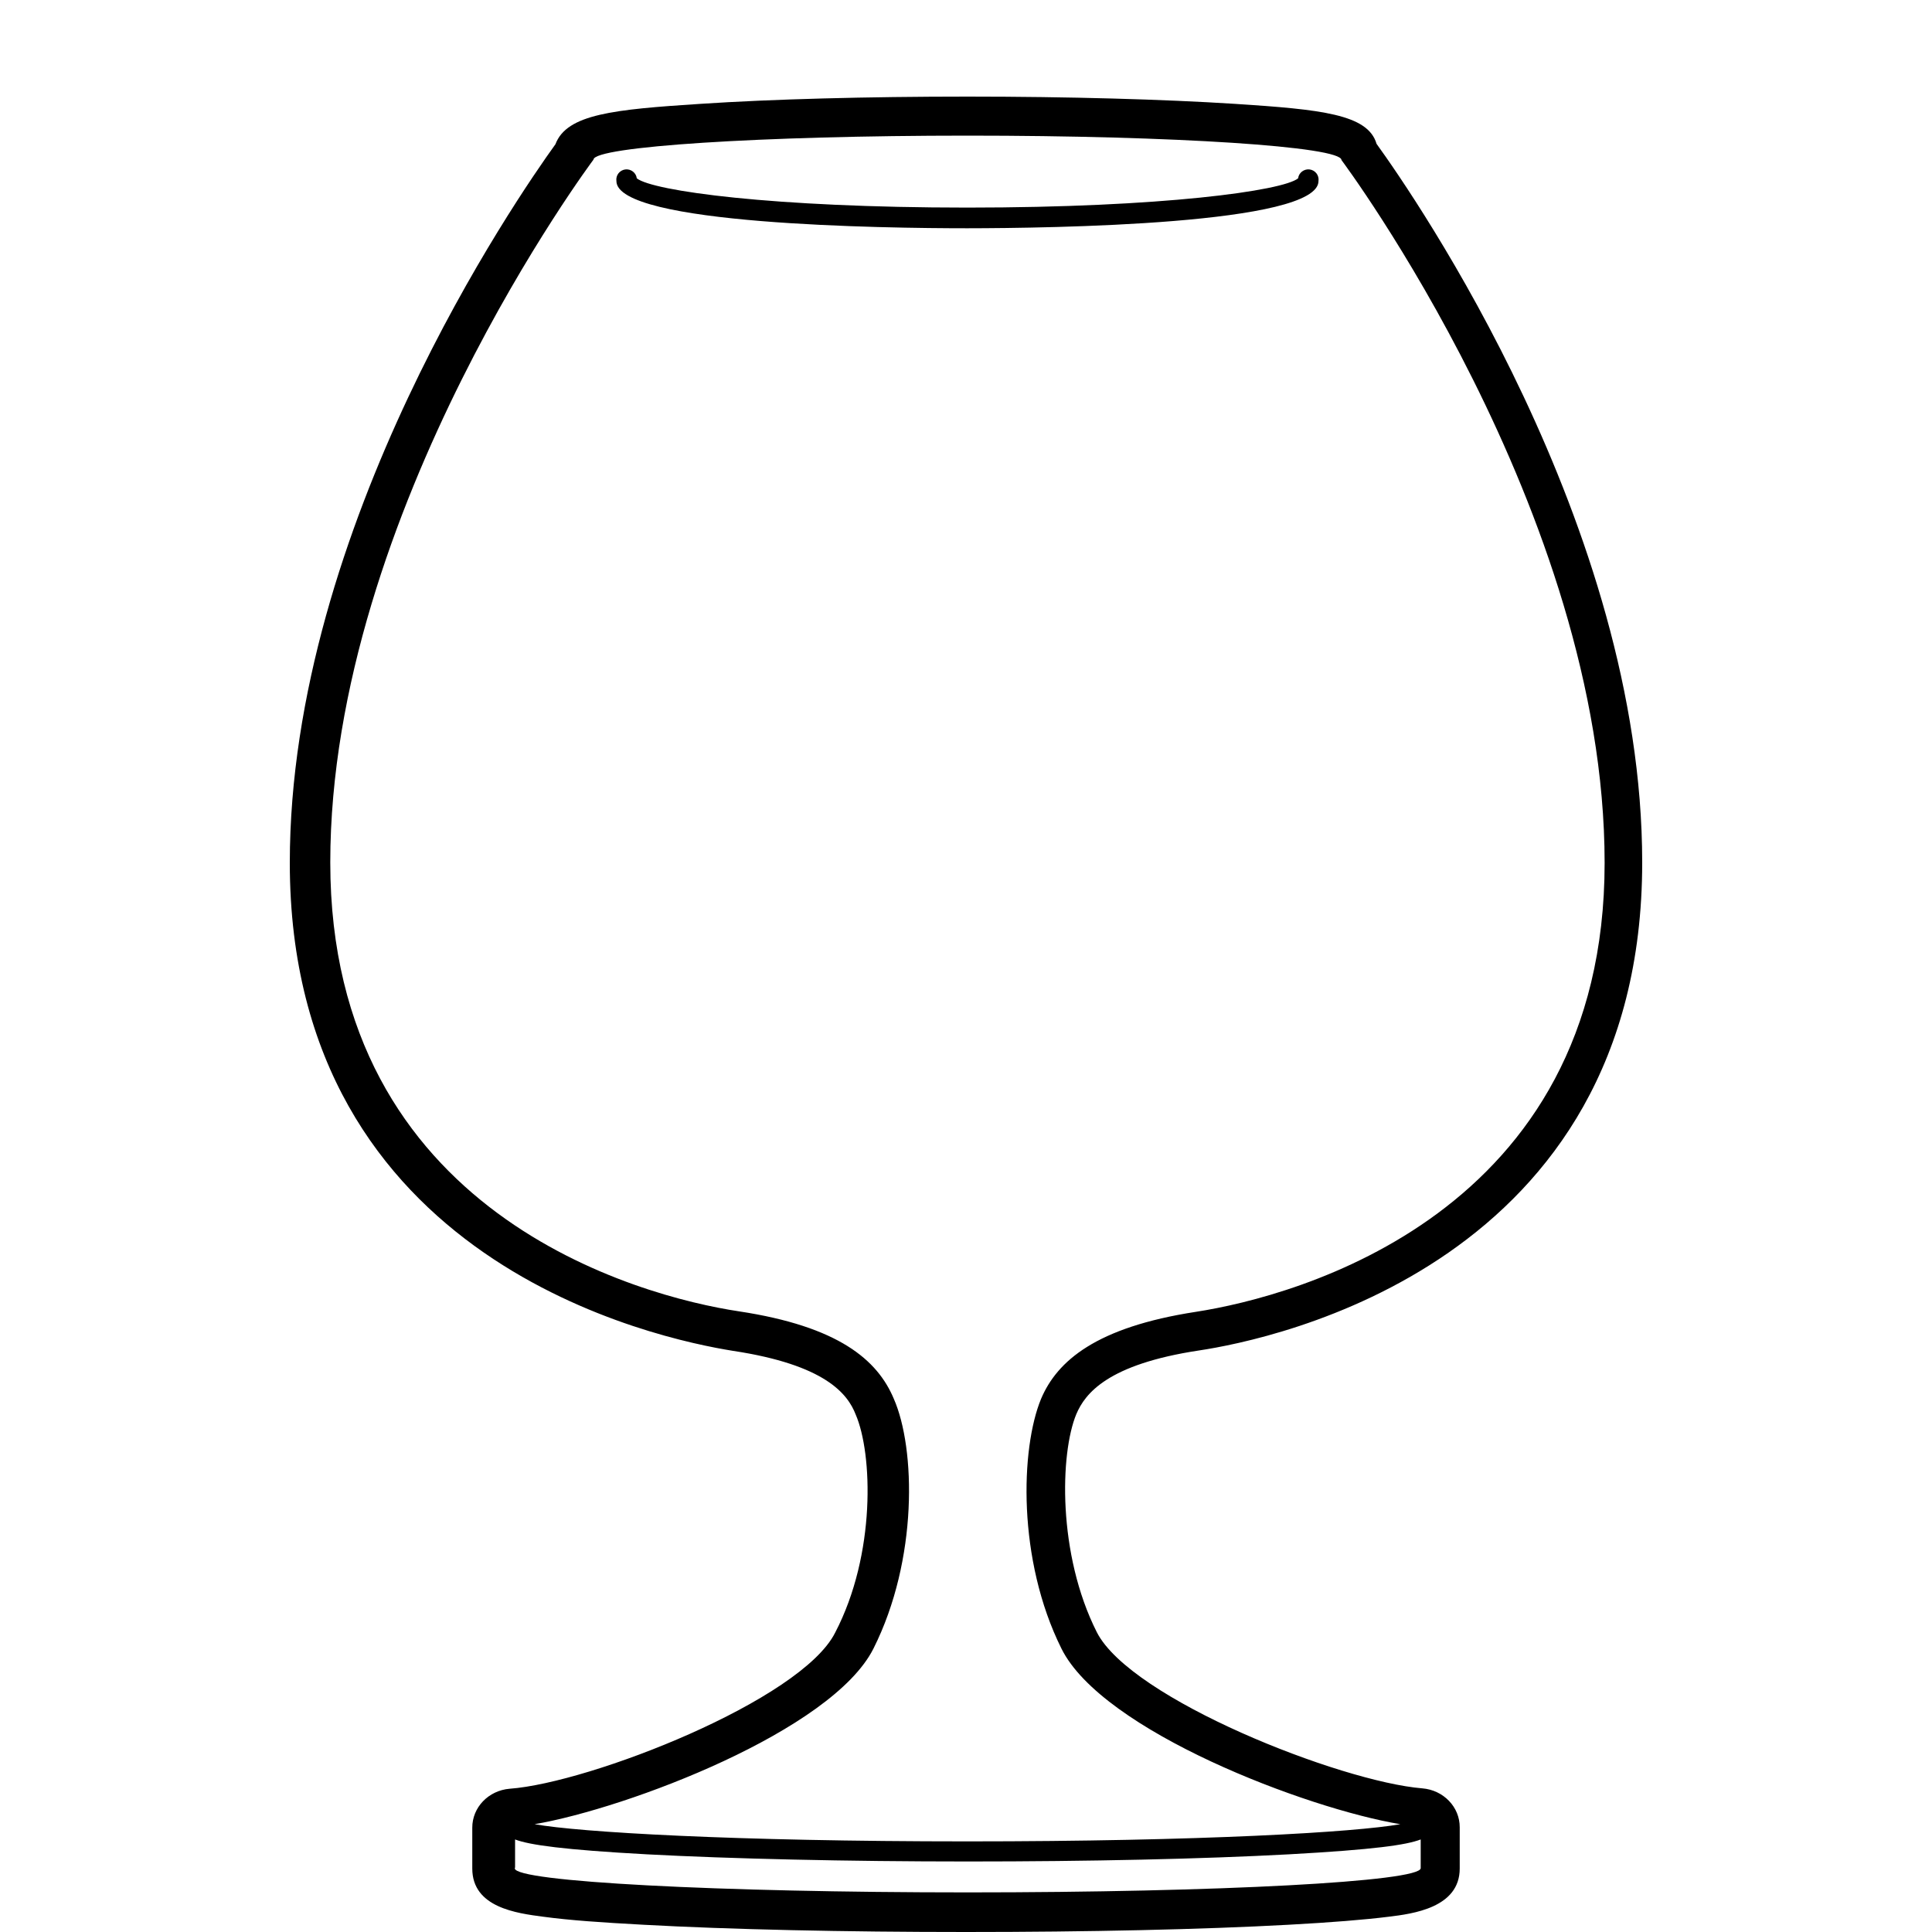
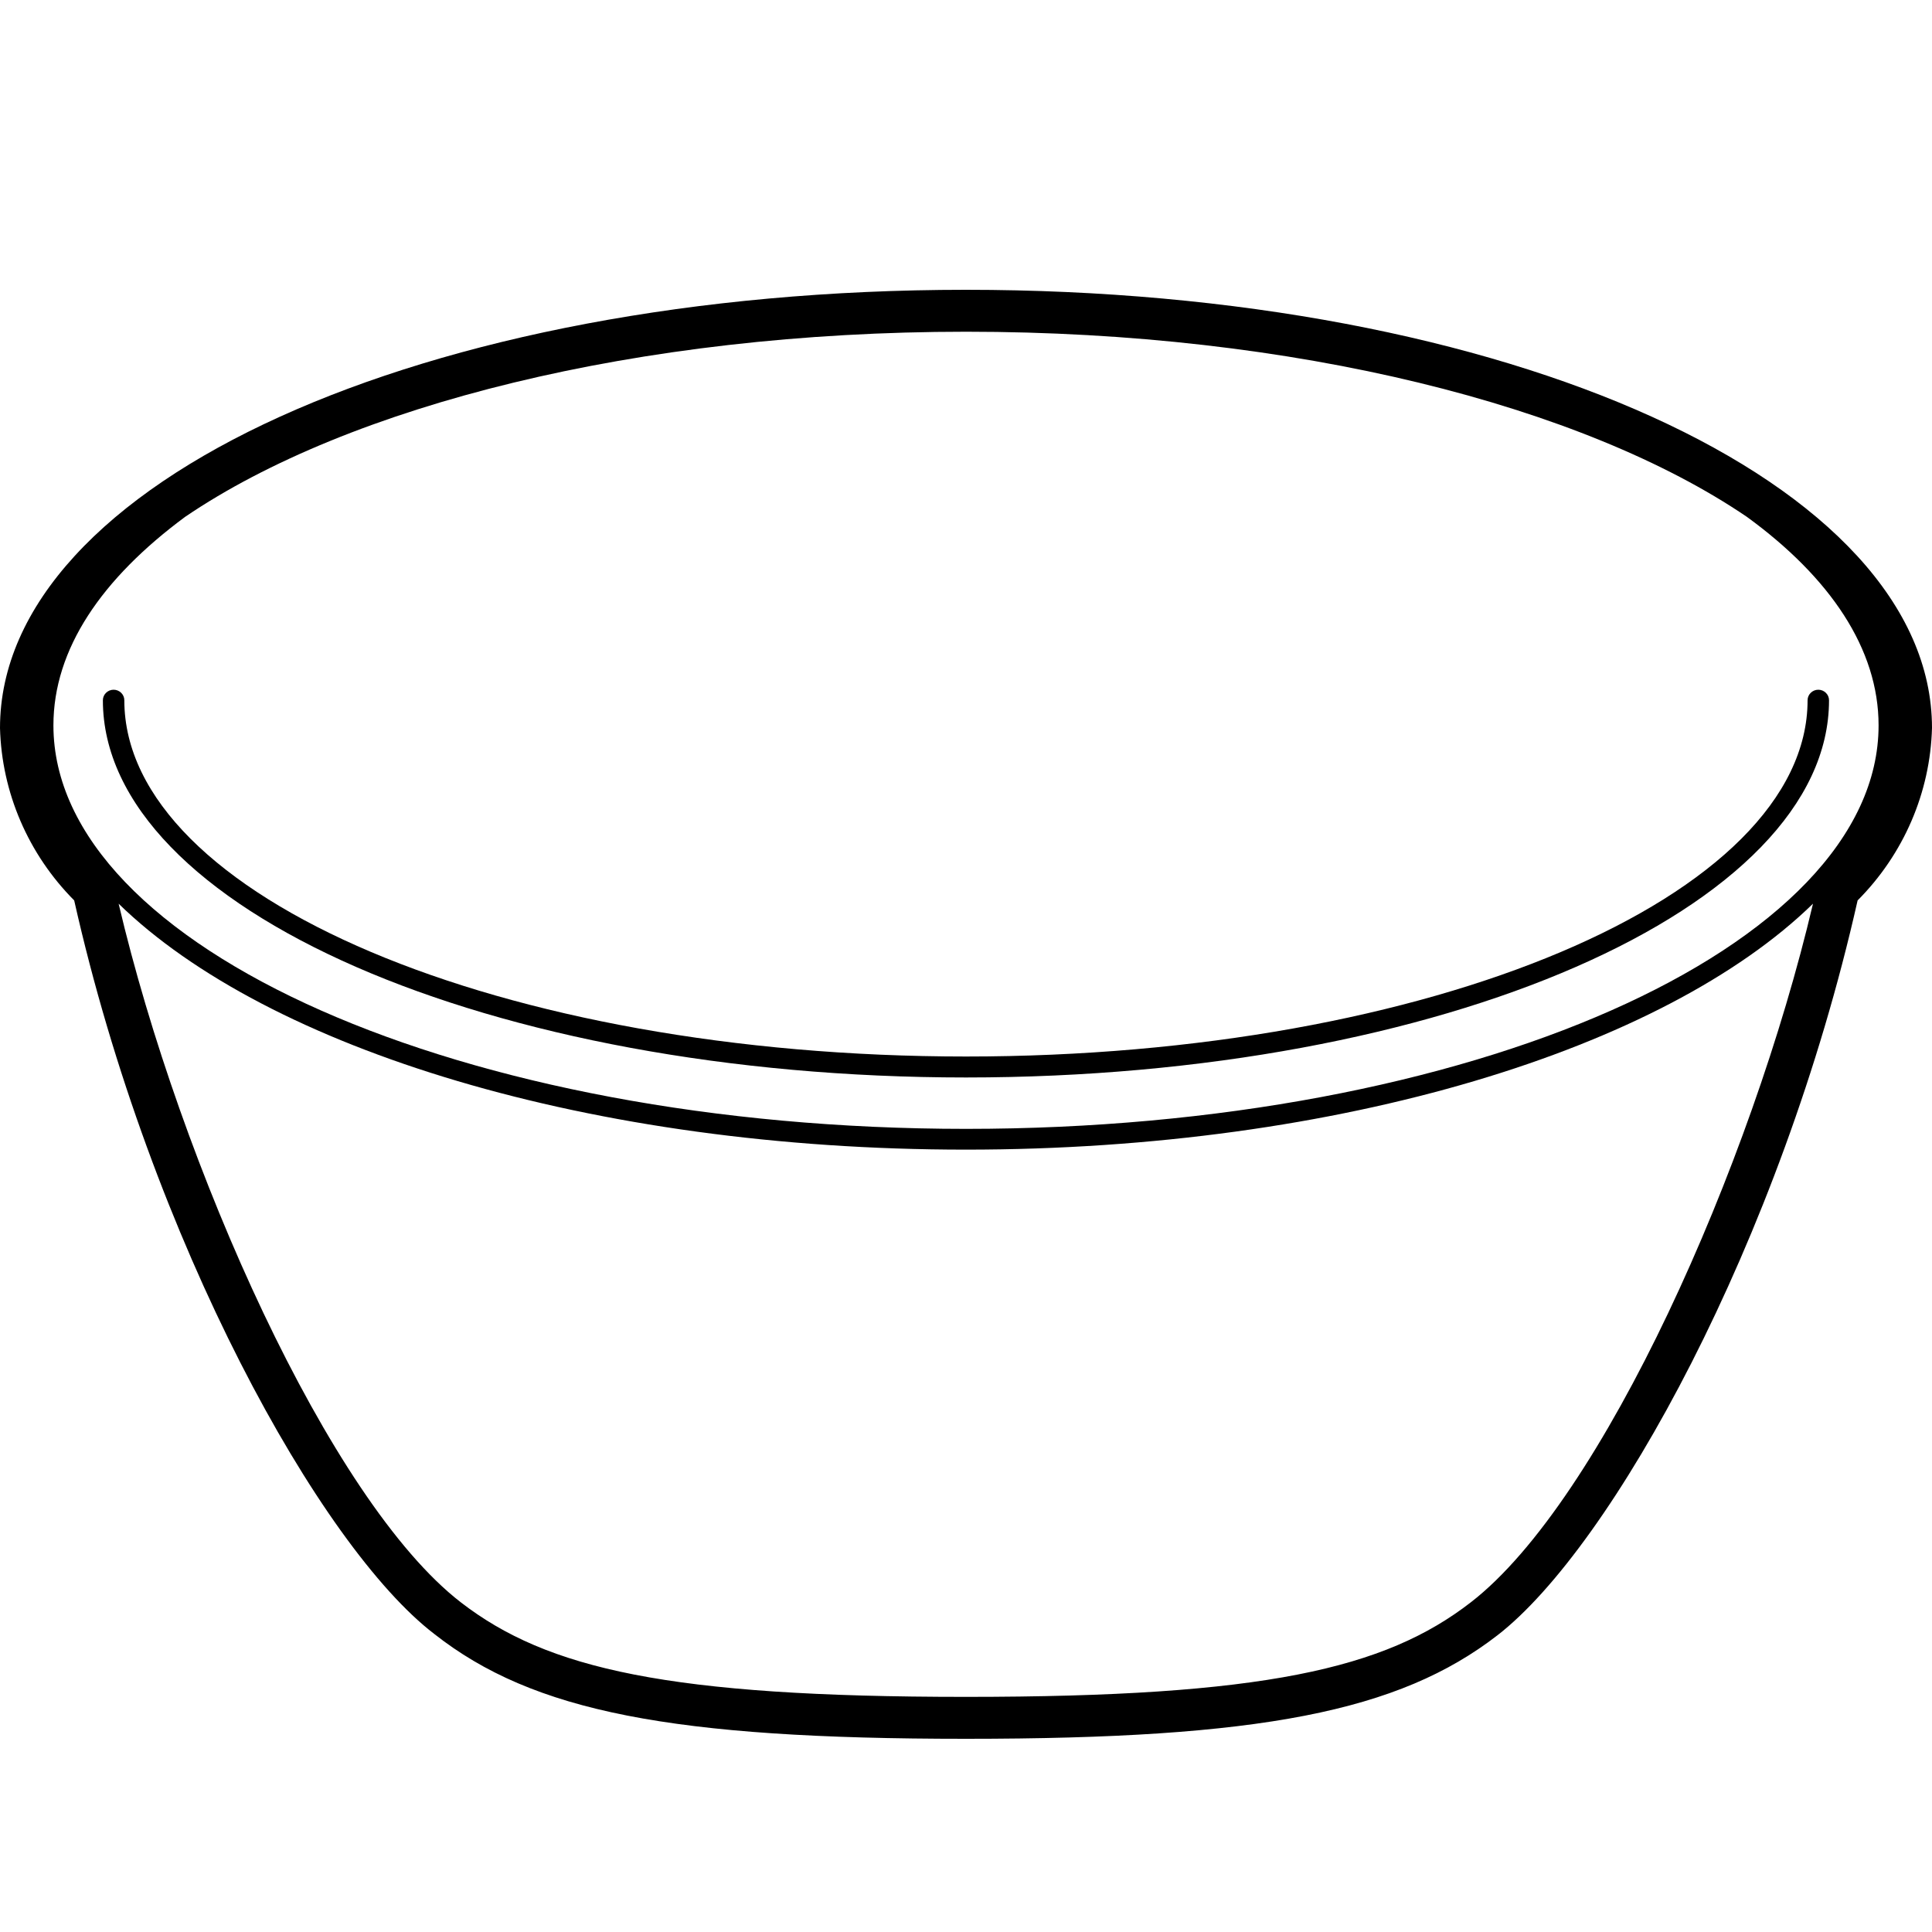
<svg xmlns="http://www.w3.org/2000/svg" width="20" height="20" viewBox="0 0 20 20" fill="none">
-   <path d="M12.782 1.075C12.046 1.028 11.06 1 10.017 1C8.974 1 7.993 1.026 7.252 1.075C6.357 1.133 5.867 1.18 5.75 1.493C5.355 2.041 3 5.446 3 8.932C3 13.075 6.823 13.861 7.588 13.984C8.542 14.128 8.775 14.429 8.858 14.643C9.033 15.047 9.069 16.088 8.646 16.9C8.295 17.602 6.108 18.456 5.276 18.517V18.517C5.057 18.535 4.888 18.71 4.889 18.921V19.343C4.889 19.747 5.35 19.806 5.625 19.842C5.9 19.879 6.22 19.901 6.662 19.925C7.555 19.974 8.741 20 10 20C11.259 20 12.445 19.974 13.338 19.925C13.78 19.901 14.127 19.873 14.375 19.842C14.622 19.812 15.111 19.75 15.111 19.343L15.111 18.917C15.112 18.706 14.943 18.531 14.724 18.513C13.878 18.444 11.705 17.589 11.354 16.896C10.946 16.088 10.973 15.045 11.142 14.639C11.233 14.425 11.466 14.123 12.412 13.98C13.178 13.865 17 13.081 17 8.928C17 5.442 14.646 2.037 14.25 1.489C14.161 1.182 13.676 1.133 12.782 1.075L12.782 1.075ZM10.777 14.481C10.565 14.994 10.529 16.144 10.988 17.066C11.411 17.92 13.527 18.723 14.496 18.884C14.032 18.967 12.439 19.062 10.015 19.062C7.591 19.062 5.996 18.967 5.534 18.884C6.501 18.718 8.614 17.916 9.042 17.066C9.505 16.144 9.478 14.994 9.253 14.481C9.084 14.077 8.68 13.731 7.65 13.575C6.62 13.42 3.419 12.565 3.419 8.928C3.419 5.29 6.144 1.652 6.144 1.652C6.15 1.517 7.881 1.404 10.017 1.404C12.154 1.404 13.887 1.517 13.887 1.657C13.887 1.657 16.611 5.294 16.611 8.932C16.611 12.569 13.413 13.42 12.38 13.58C11.348 13.739 10.944 14.087 10.777 14.481L10.777 14.481ZM5.332 19.331V19.042C5.48 19.099 5.835 19.149 6.698 19.196C7.561 19.242 8.765 19.27 10.02 19.27C11.274 19.27 12.452 19.244 13.341 19.196C14.229 19.147 14.559 19.099 14.707 19.042V19.339C14.707 19.479 12.609 19.59 10.019 19.59C7.43 19.59 5.329 19.479 5.329 19.341L5.332 19.331Z" fill="black" />
-   <path d="M13.649 1.874C13.657 1.815 13.616 1.762 13.557 1.754C13.499 1.747 13.445 1.788 13.438 1.846C13.281 1.975 12.029 2.149 10.013 2.149C7.997 2.149 6.757 1.977 6.592 1.846C6.585 1.788 6.531 1.747 6.473 1.754C6.414 1.762 6.373 1.815 6.381 1.874C6.381 2.327 9.16 2.363 10.013 2.363C10.865 2.362 13.649 2.326 13.649 1.874H13.649Z" fill="black" />
+   <path d="M9.999 3C4.392 3 0 4.992 0 7.537C0.018 8.205 0.292 8.842 0.768 9.321C1.563 12.855 3.314 16.01 4.496 16.915C5.519 17.72 6.96 18 9.999 18C13.038 18 14.479 17.72 15.502 16.928C16.684 16.012 18.433 12.858 19.23 9.321C19.707 8.842 19.982 8.204 20 7.535C19.998 4.994 15.606 3 9.999 3L9.999 3ZM9.999 17.566C6.924 17.566 5.663 17.277 4.77 16.587C3.407 15.533 1.866 12.066 1.228 9.355C2.769 10.857 6.121 11.901 9.999 11.901C13.878 11.901 17.229 10.857 18.768 9.355C18.13 12.066 16.589 15.533 15.226 16.587C14.336 17.277 13.074 17.566 10 17.566L9.999 17.566ZM0.553 7.509C0.553 6.719 1.052 5.99 1.917 5.35C3.61 4.2 6.597 3.434 10.001 3.434C13.406 3.434 16.39 4.2 18.083 5.35C18.947 5.979 19.447 6.719 19.447 7.509C19.447 9.811 15.21 11.686 10.001 11.686C4.793 11.686 0.553 9.811 0.553 7.509L0.553 7.509Z" fill="black" />
+   <path d="M9.999 11.154C14.925 11.154 18.934 9.403 18.934 7.249C18.934 7.189 18.884 7.14 18.823 7.14C18.762 7.14 18.712 7.189 18.712 7.249C18.712 9.282 14.803 10.937 10 10.937C5.196 10.937 1.287 9.282 1.287 7.249C1.287 7.189 1.237 7.14 1.176 7.14C1.115 7.14 1.065 7.189 1.065 7.249C1.065 9.403 5.074 11.154 10 11.154H9.999Z" fill="black" />
</svg>
